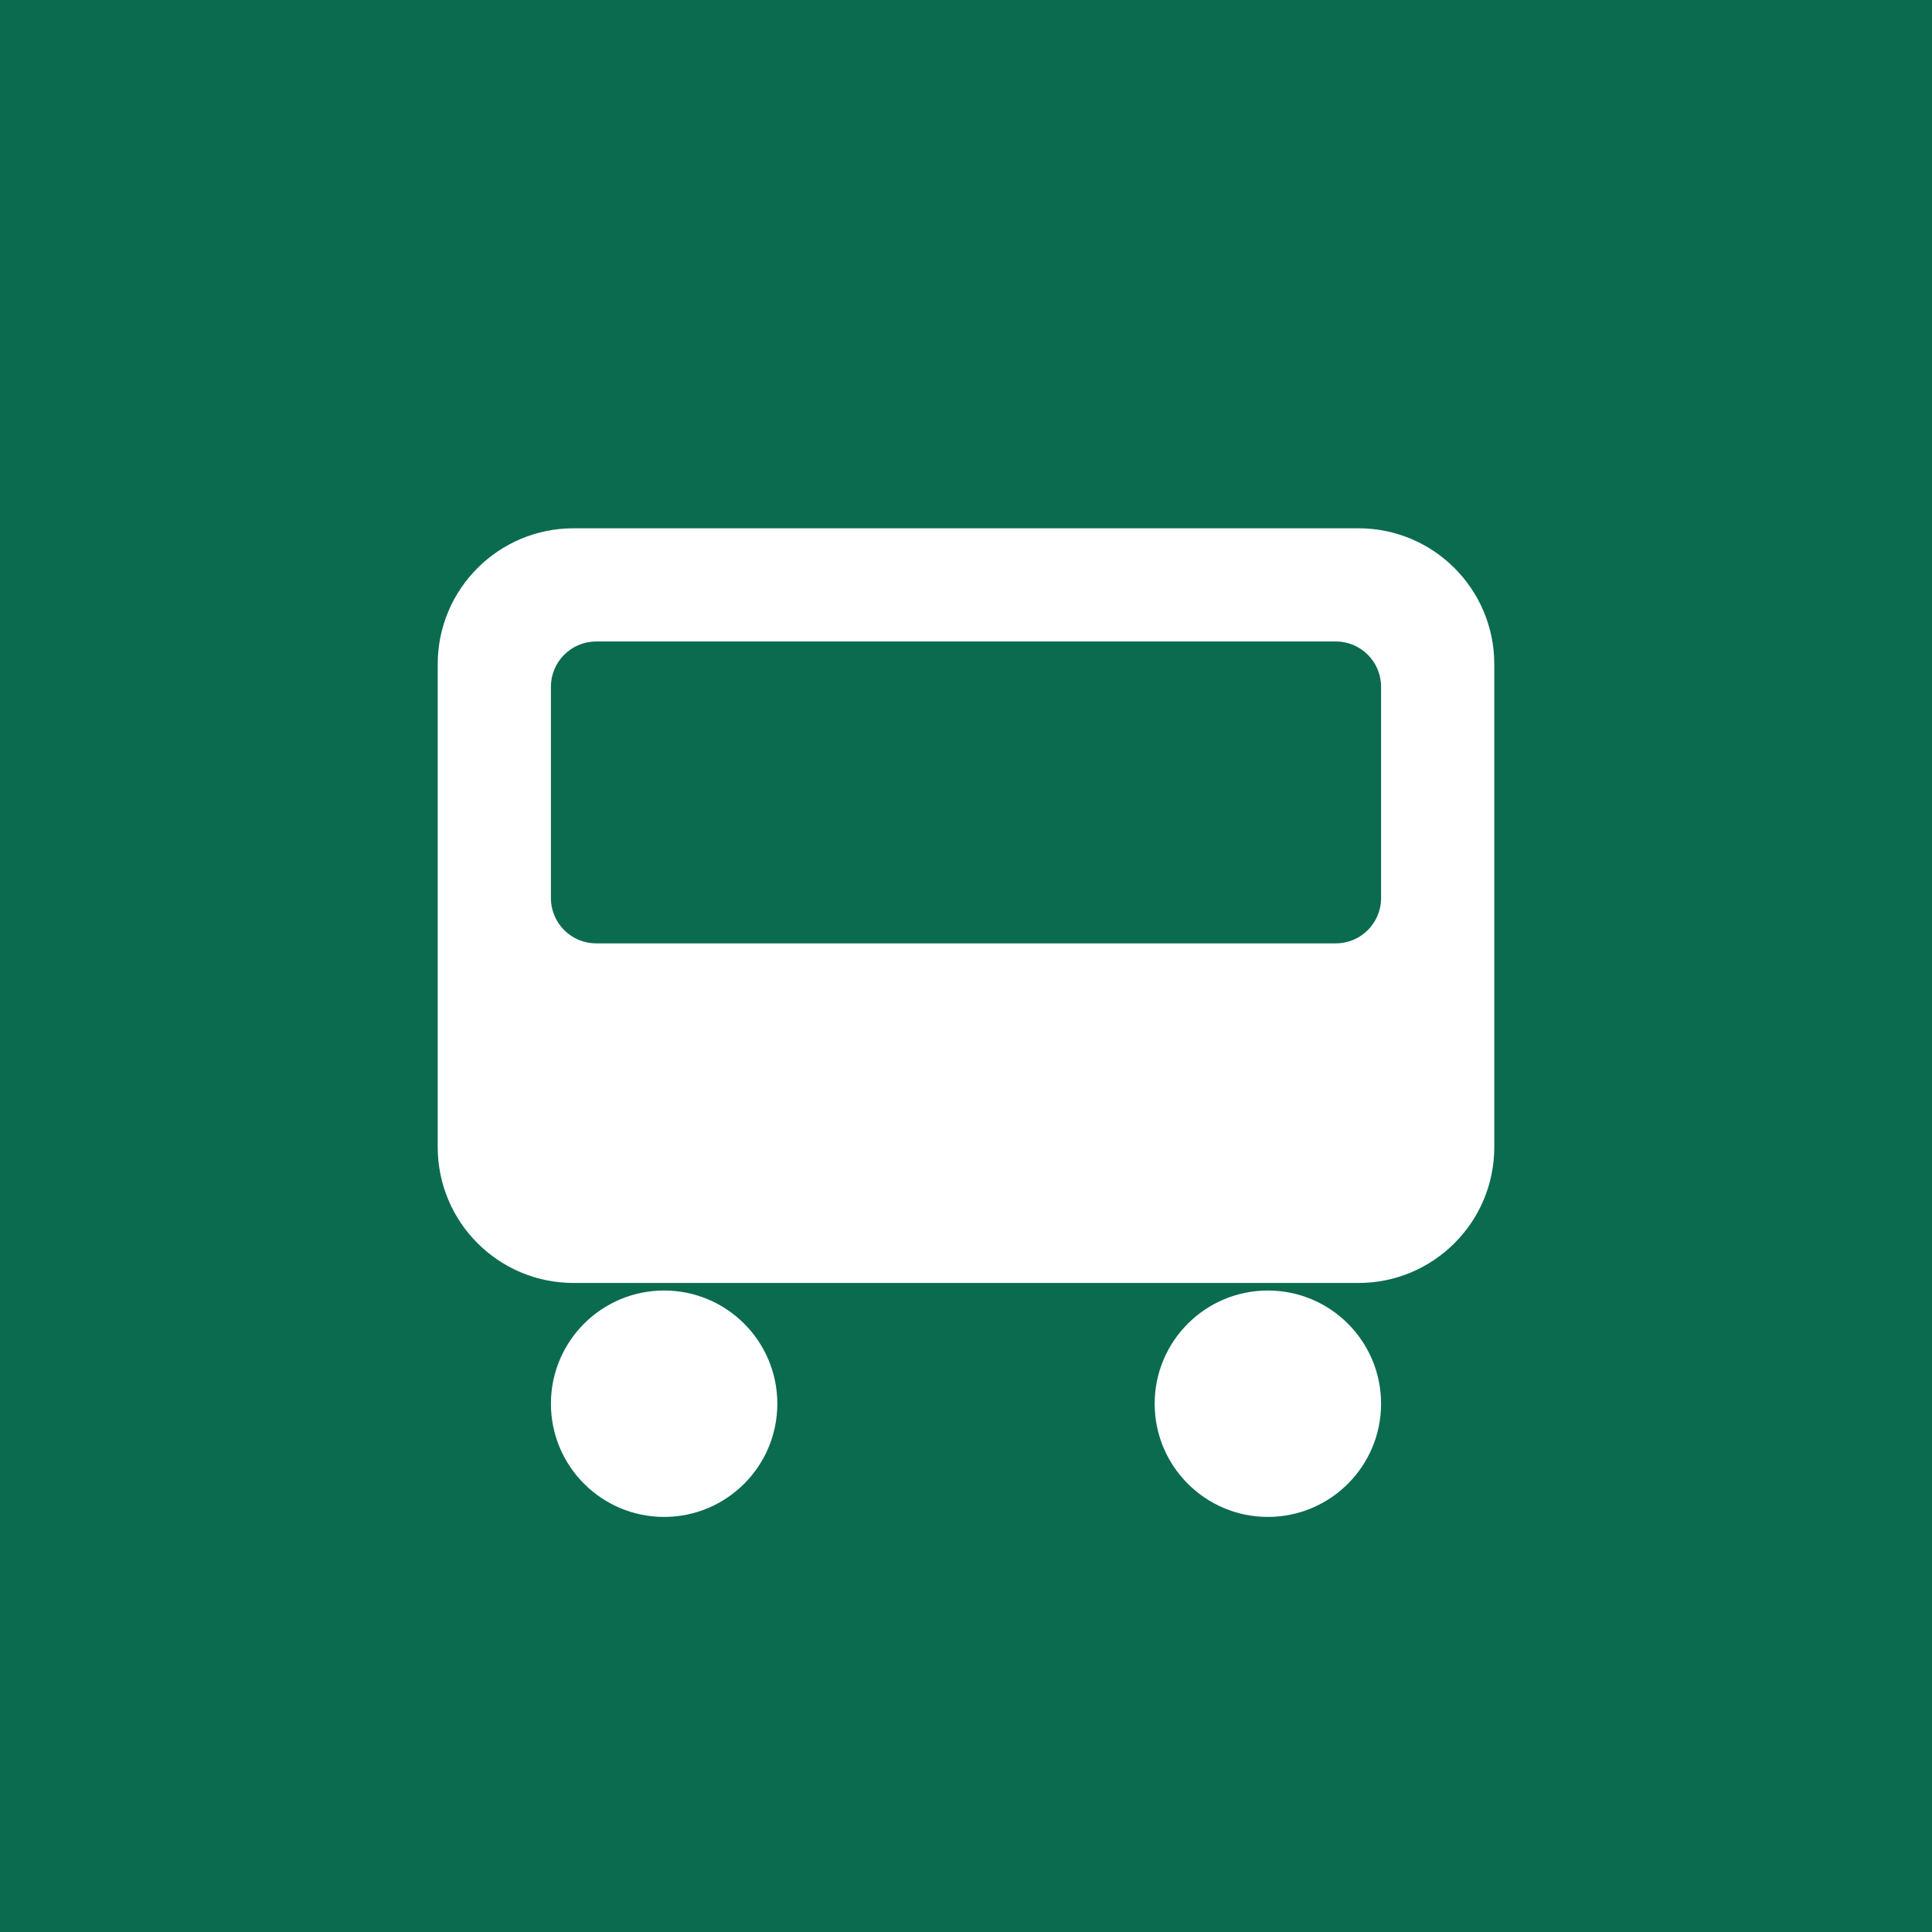
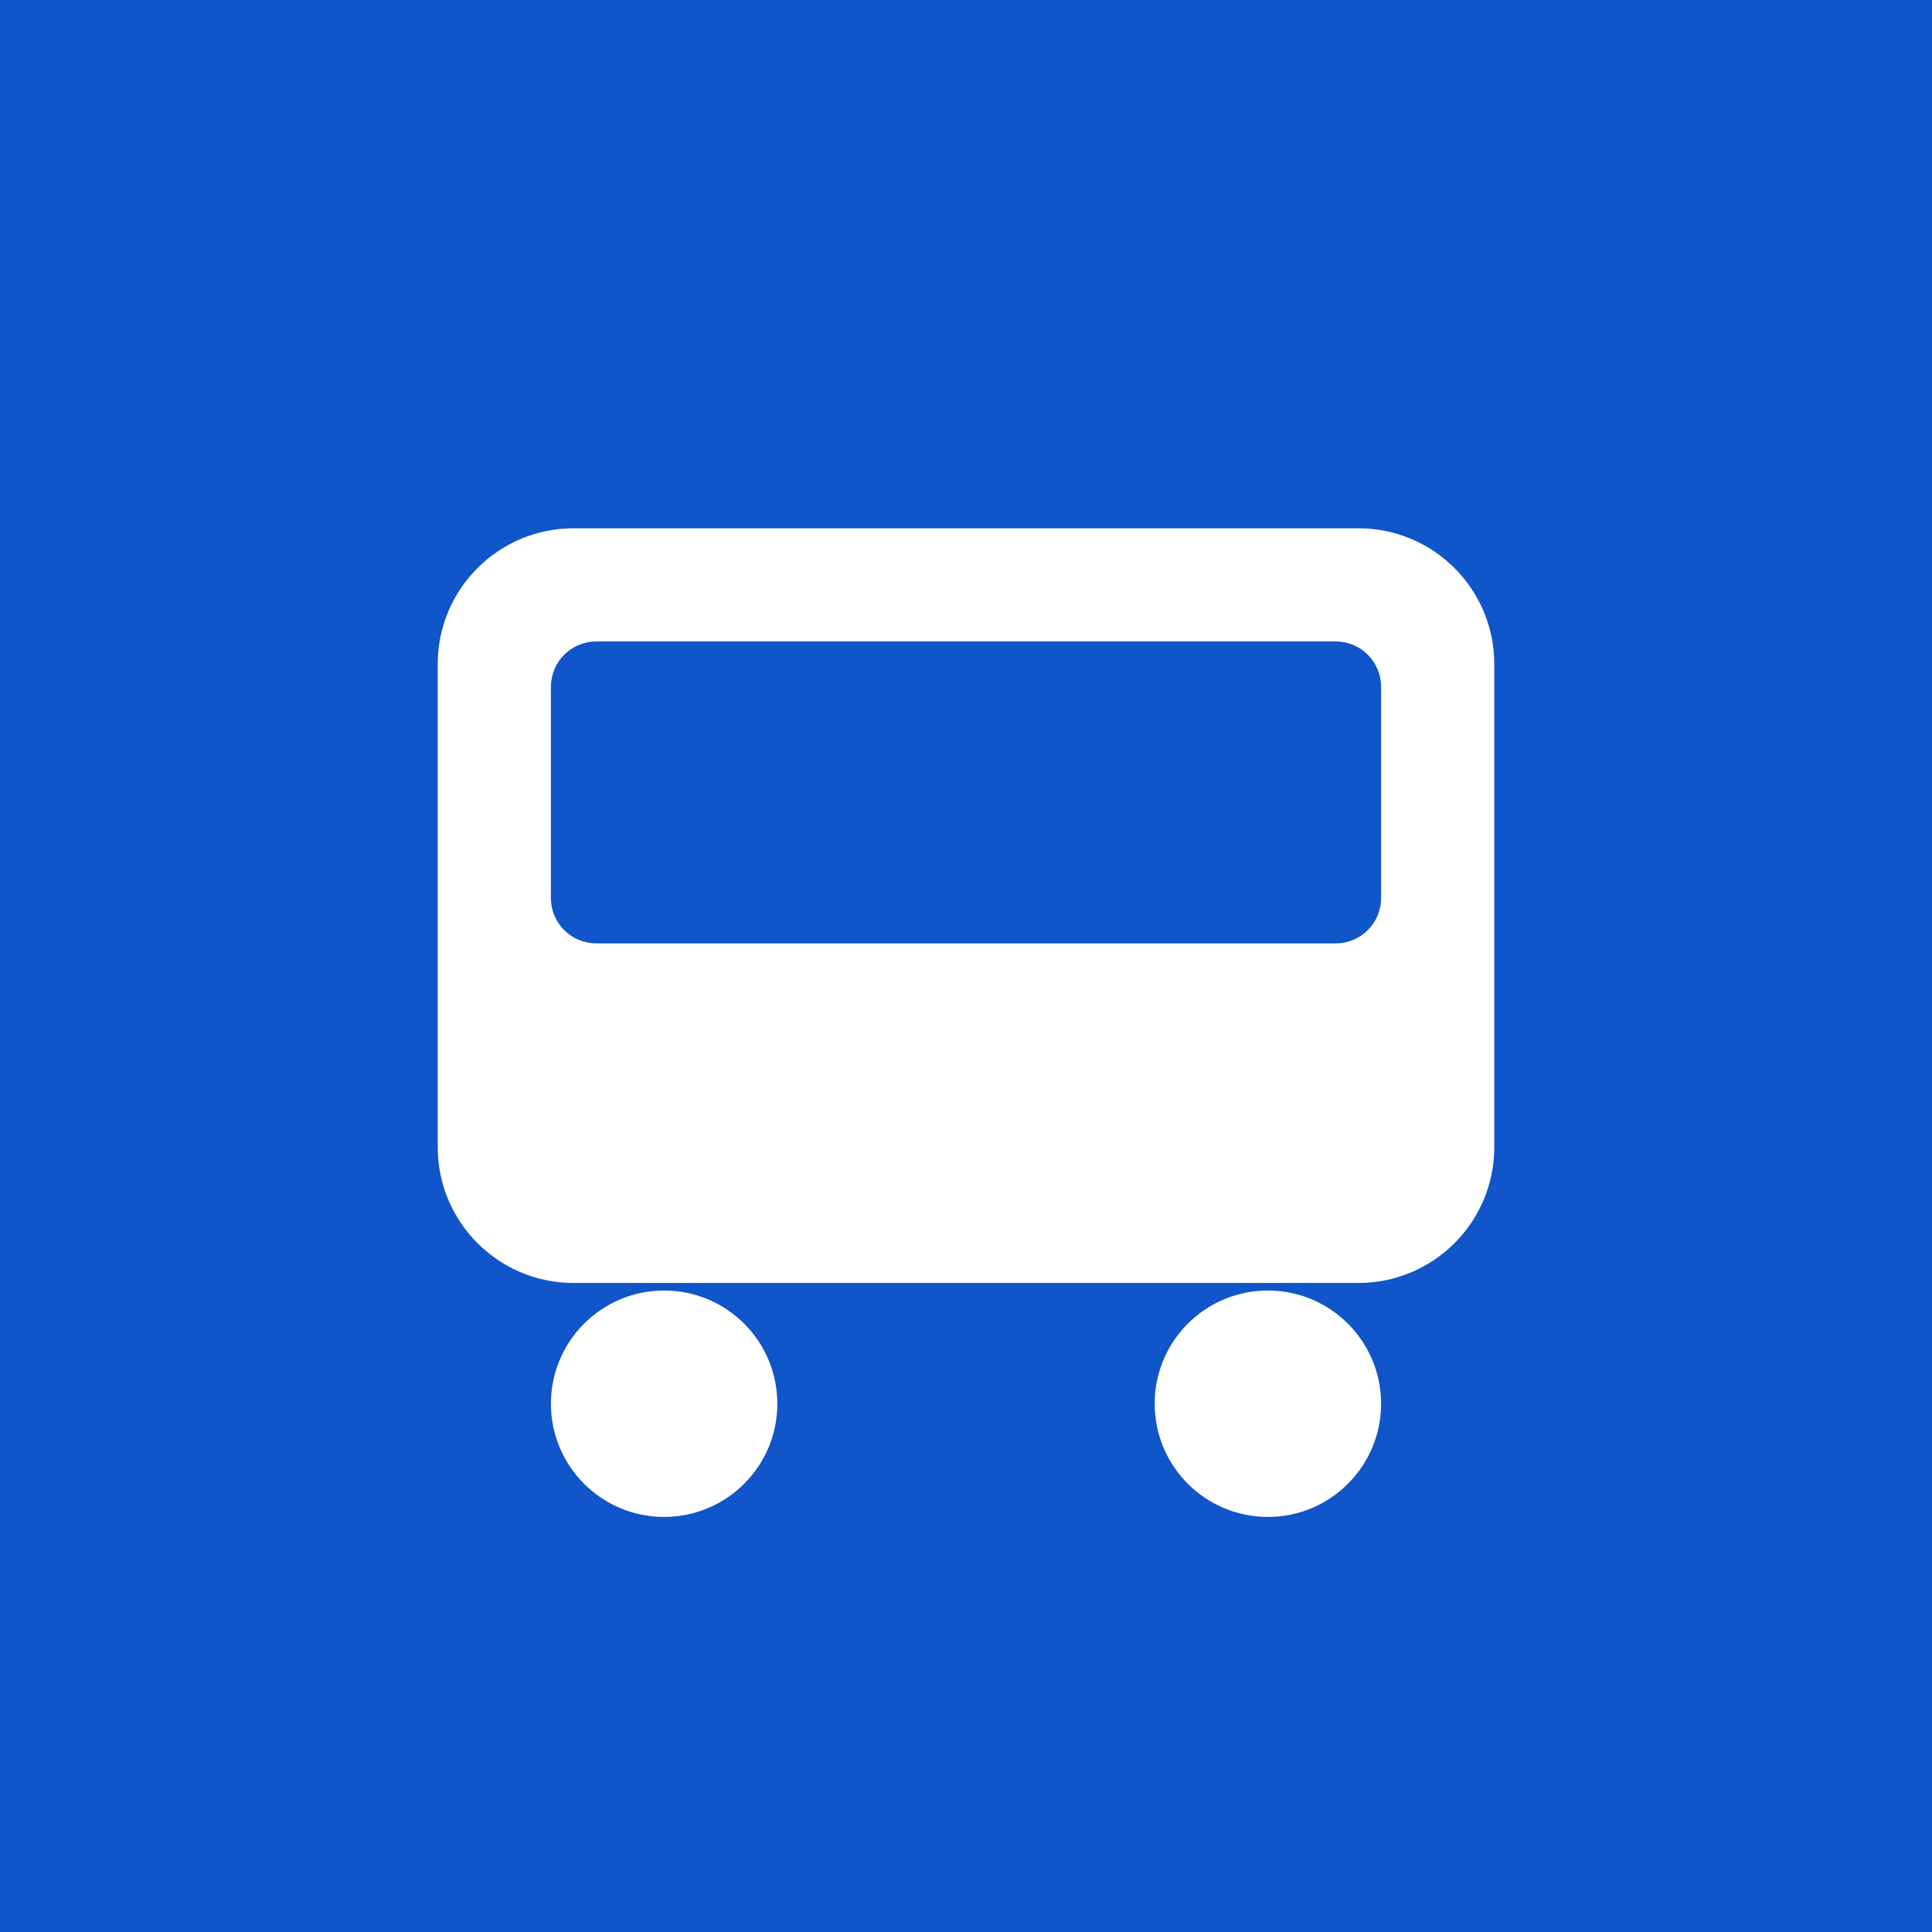
<svg xmlns="http://www.w3.org/2000/svg" viewBox="0 0 512 512">
-   <rect width="512" height="512" fill="#0b6b4f" />
+   <rect width="512" height="512" fill="#1055c9" />
  <rect x="116" y="140" width="280" height="200" rx="36" fill="#fff" />
-   <rect x="146" y="170" width="220" height="80" rx="12" fill="#0b6b4f" />
+   <rect x="146" y="170" width="220" height="80" rx="12" fill="#1055c9" />
  <circle cx="176" cy="372" r="30" fill="#fff" />
  <circle cx="336" cy="372" r="30" fill="#fff" />
</svg>
